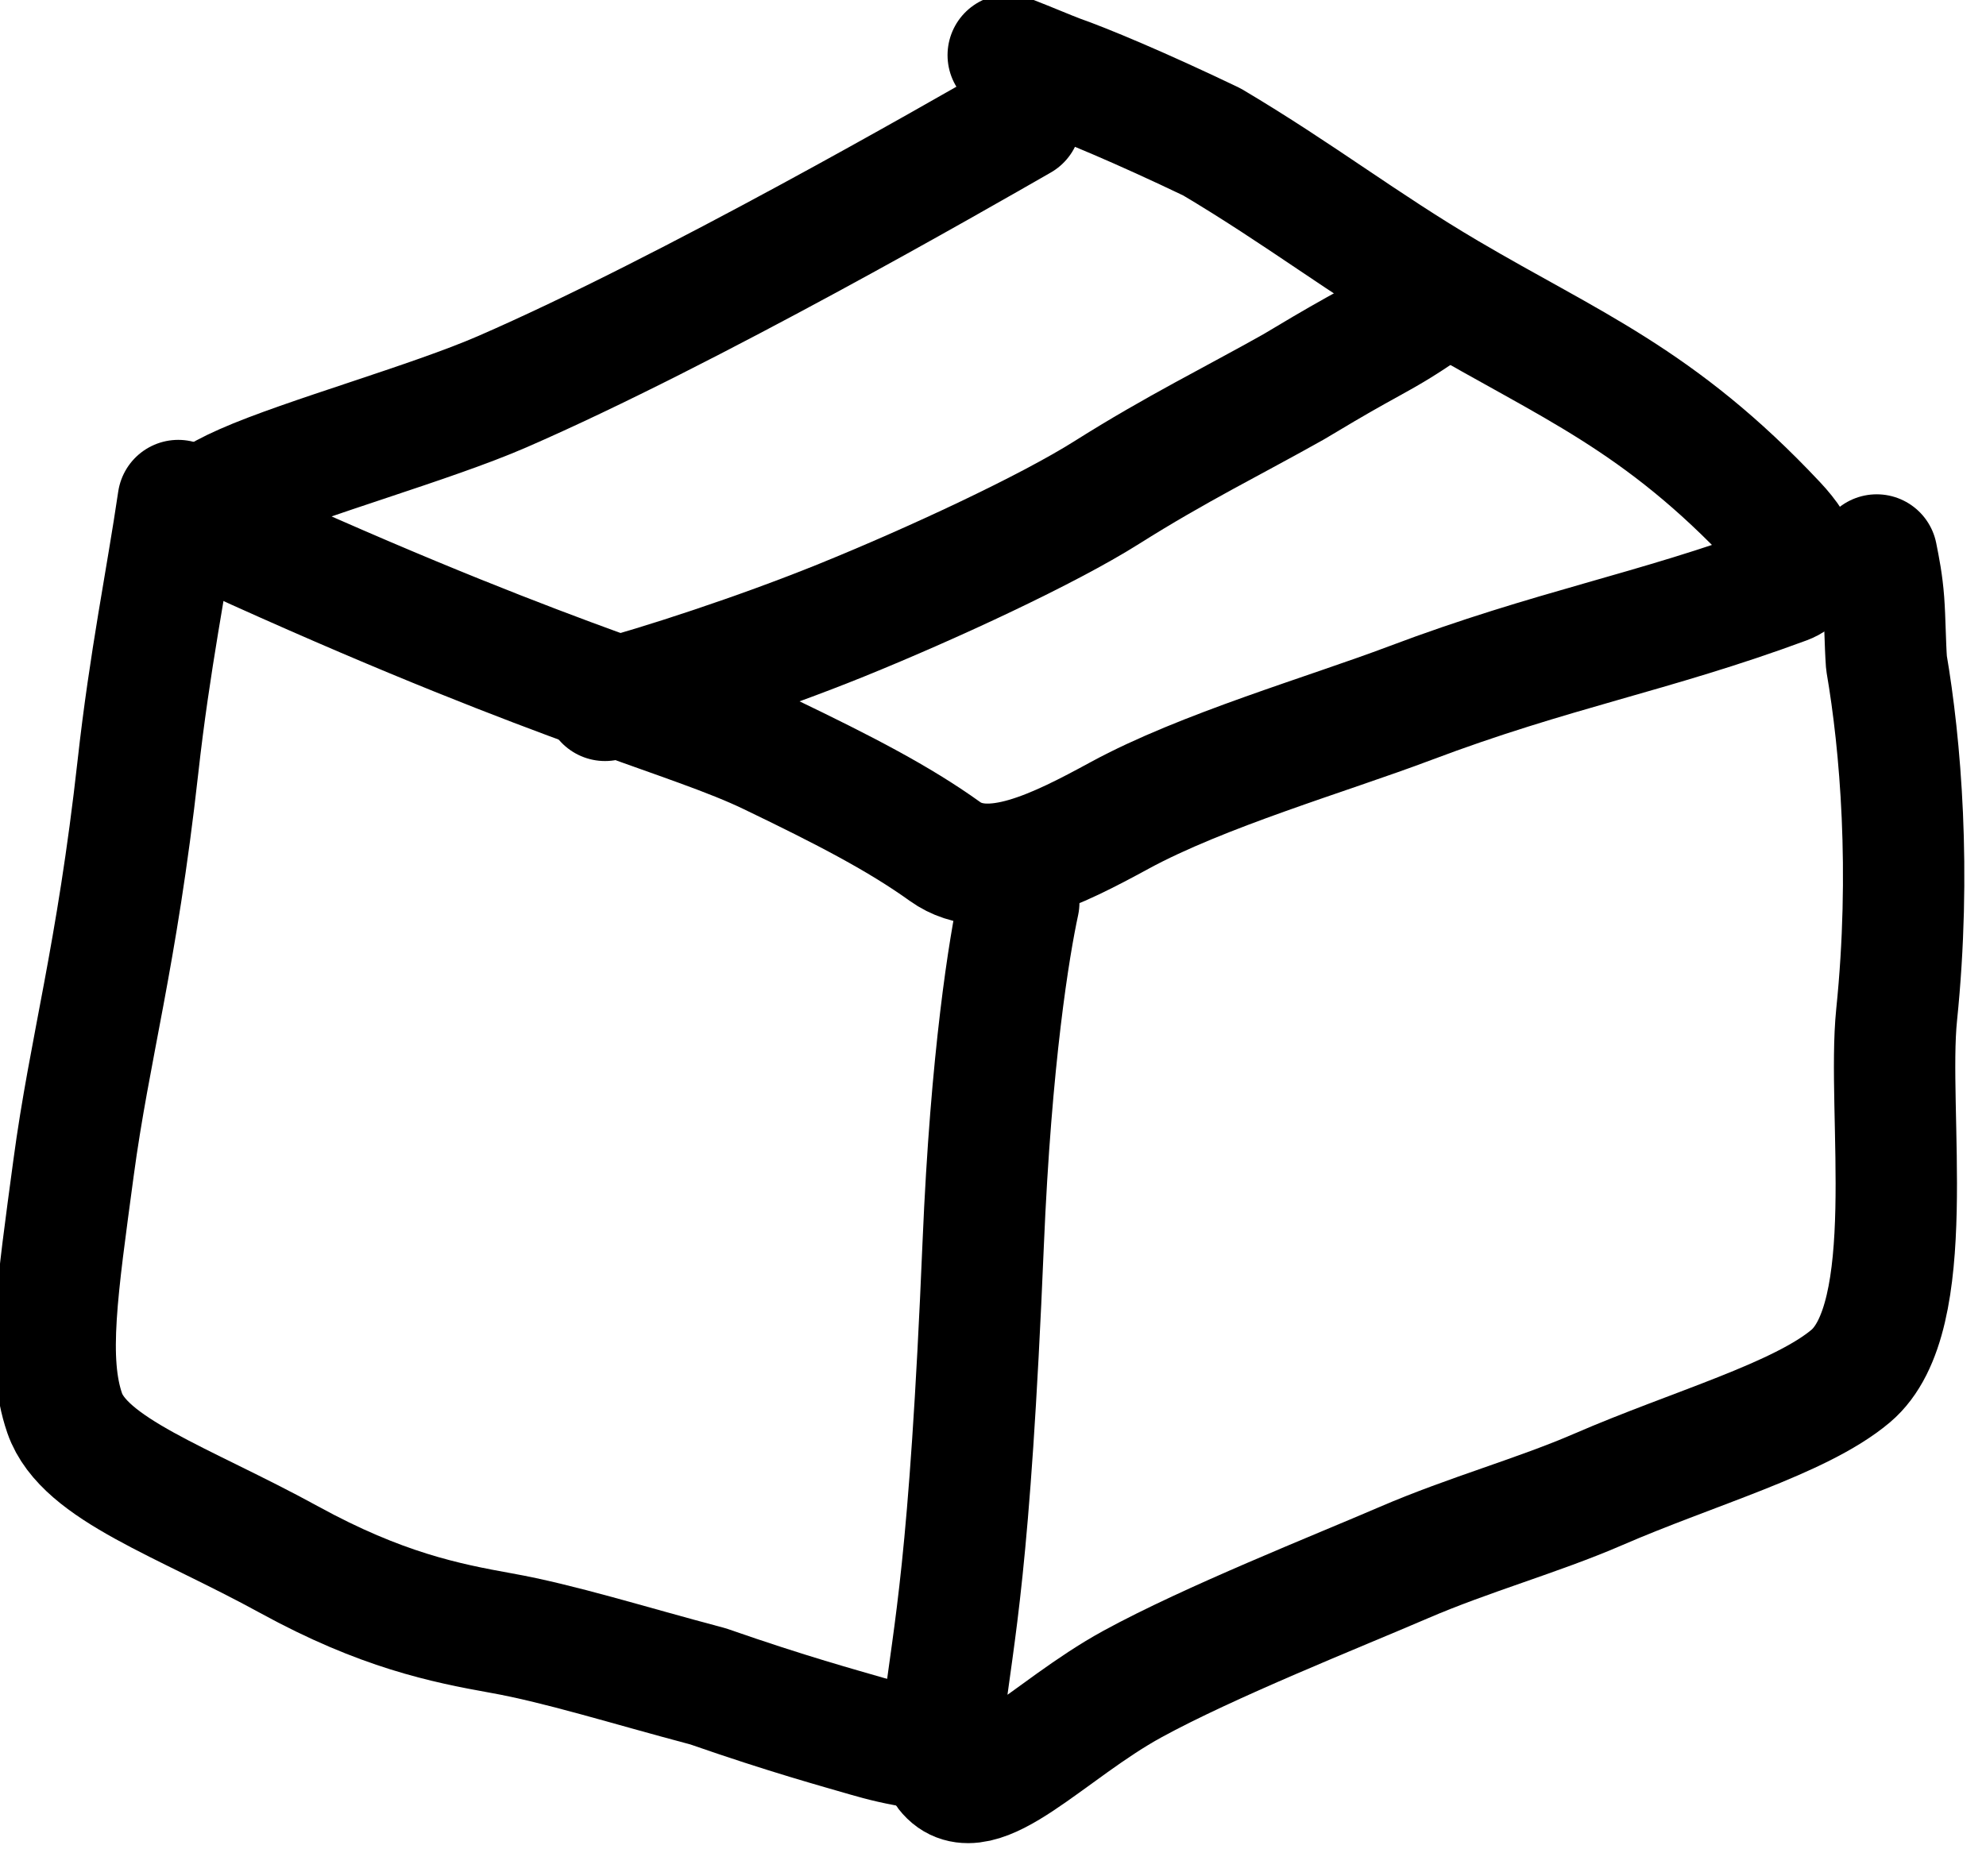
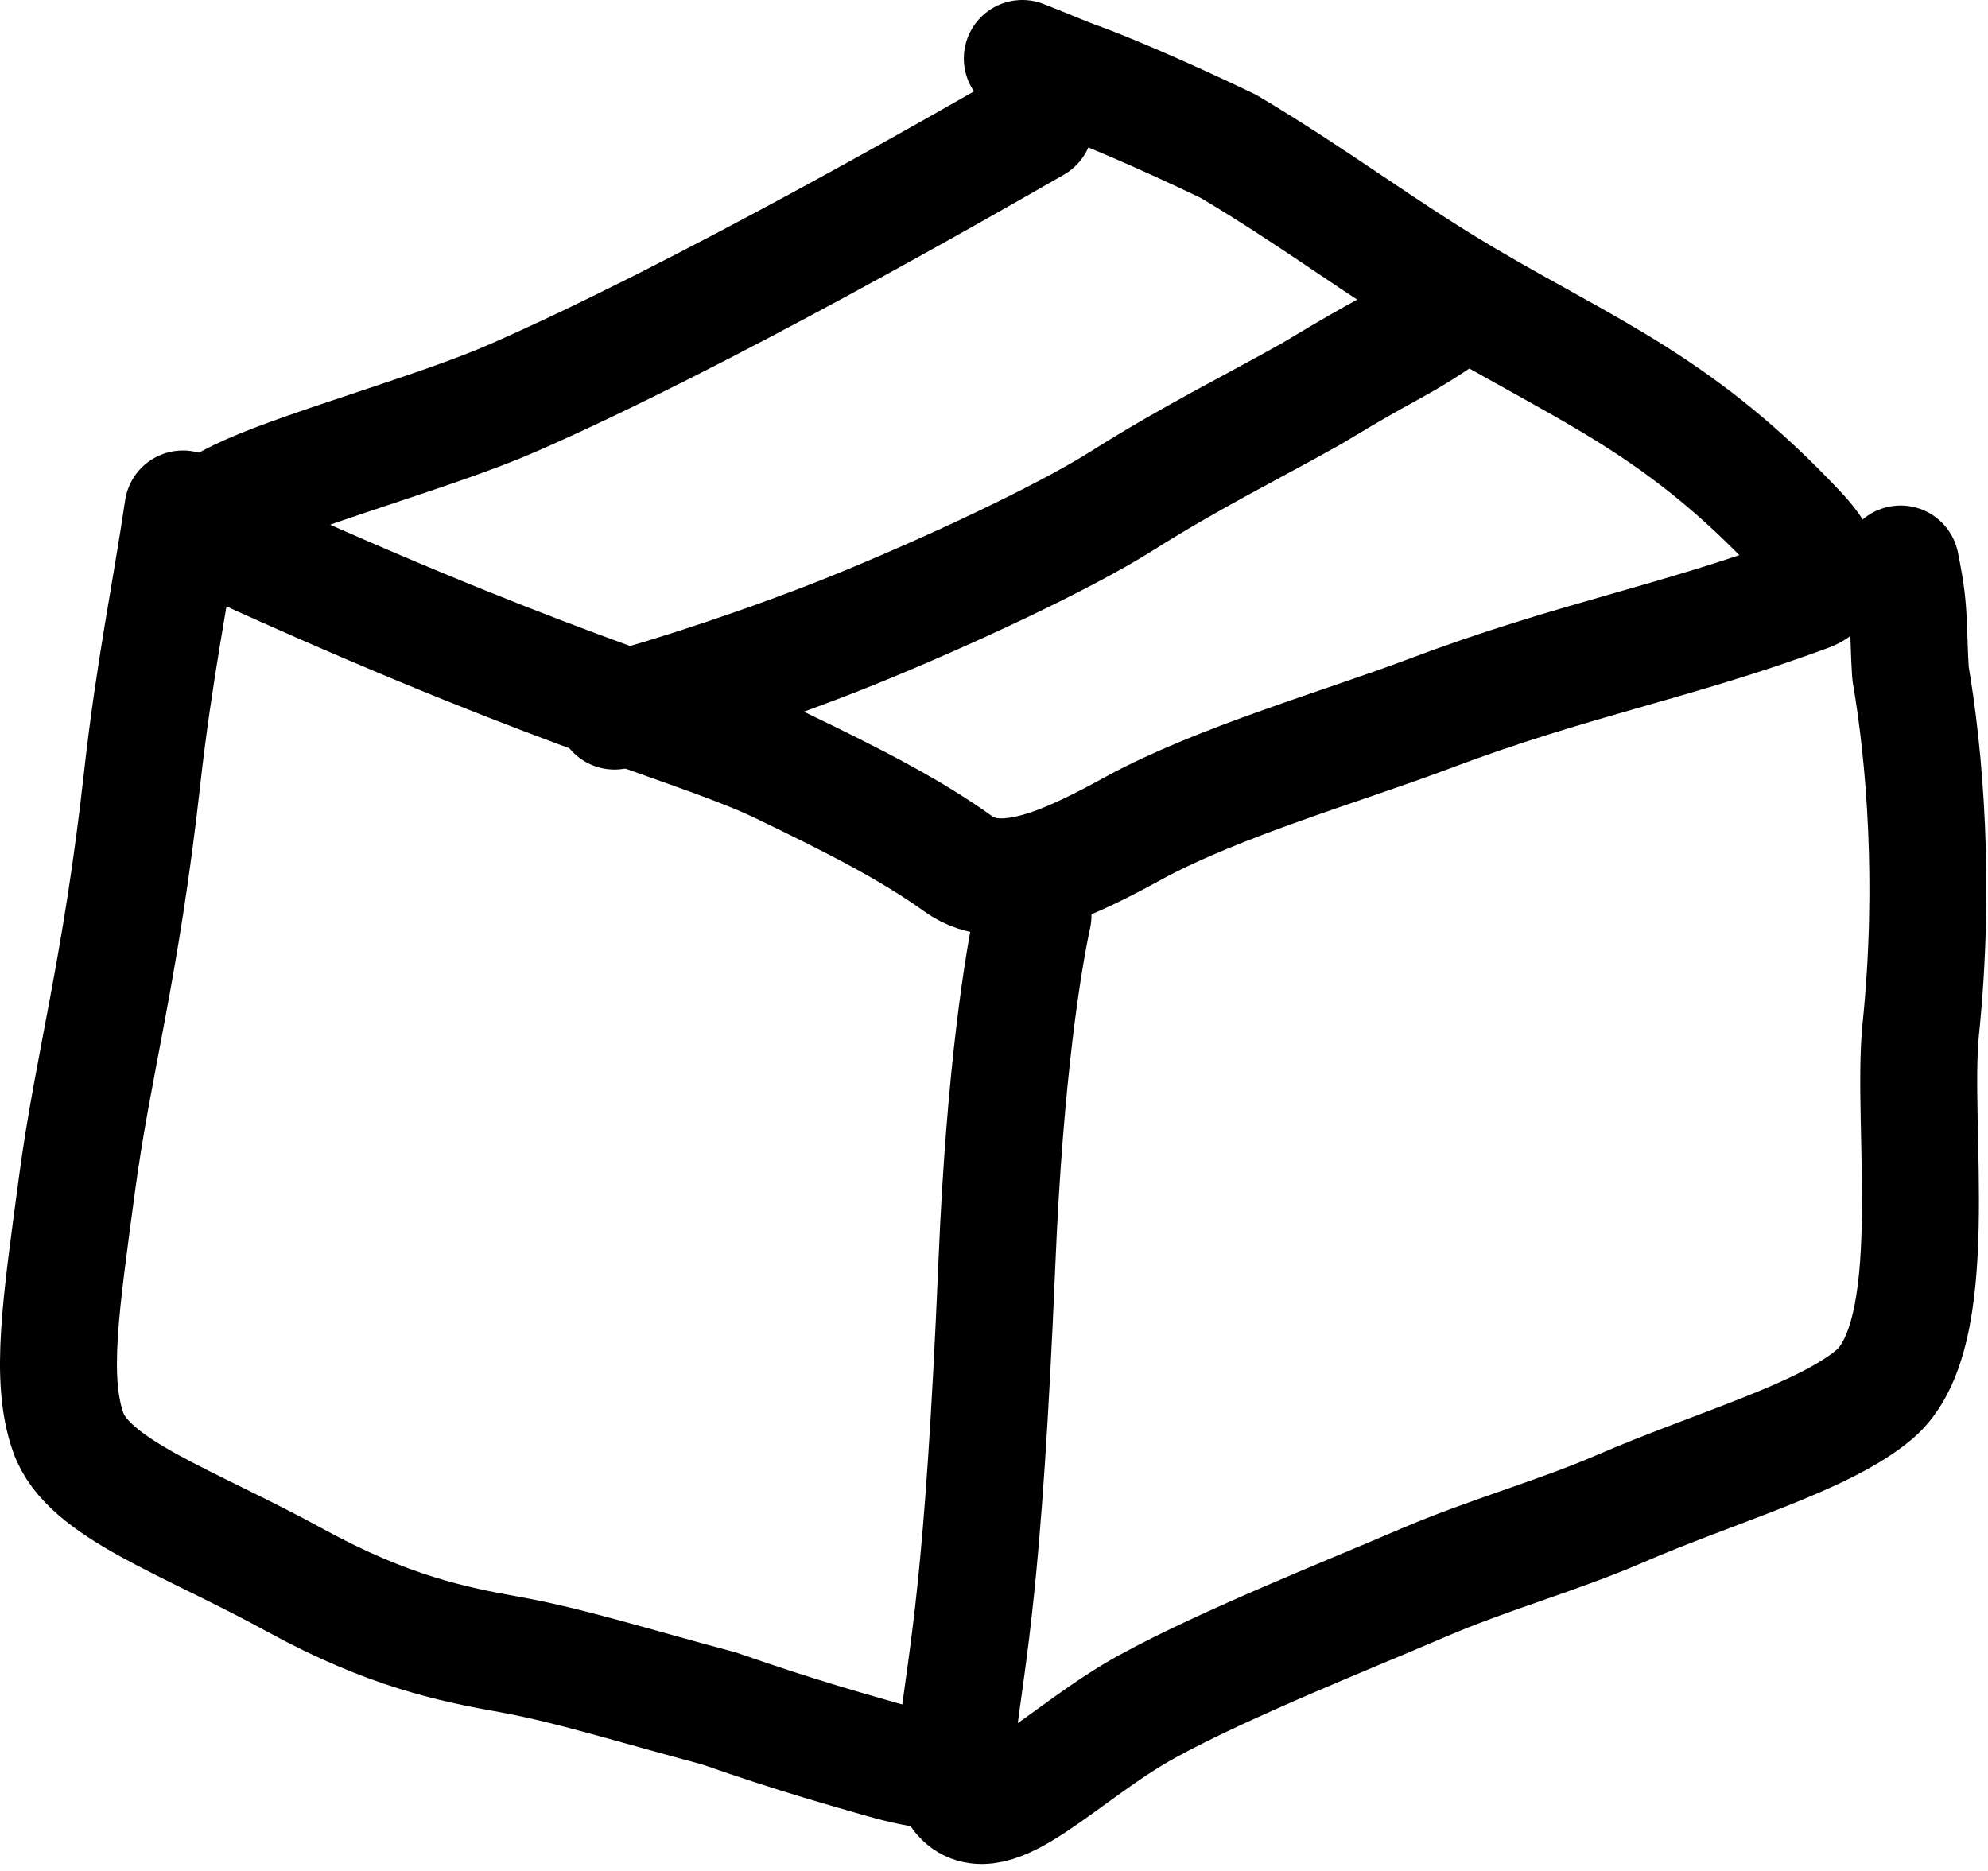
- <svg xmlns="http://www.w3.org/2000/svg" width="36" height="34" viewBox="0 0 36 34" fill="none">
-   <path d="M18.5 2.174C17.341 2.838 12.493 5.628 9.104 7.102C7.825 7.659 5.507 8.307 4.424 8.788C3.342 9.269 3.523 9.453 4.647 9.96C10.306 12.51 12.512 12.982 13.957 13.678C15.311 14.33 16.294 14.838 17.13 15.438C17.942 16.02 19.175 15.394 20.292 14.786C21.792 13.969 24.062 13.314 25.556 12.75C28.151 11.77 29.936 11.478 32.366 10.579C32.795 10.42 32.644 9.978 32.188 9.493C30.071 7.237 28.45 6.62 26.242 5.319C24.71 4.417 23.565 3.521 21.968 2.573C20.657 1.945 19.656 1.53 19.191 1.367C18.958 1.279 18.734 1.179 18.276 1" stroke-width="2.2" stroke-linecap="round" stroke-linejoin="round" stroke="black" />
-   <path d="M10.967 12.698C11.934 12.445 13.75 11.855 15.261 11.242C16.898 10.578 18.988 9.607 20.061 8.93C21.324 8.133 22.354 7.631 23.449 7.014C23.785 6.812 24.205 6.563 24.569 6.36C24.933 6.156 25.229 6.007 25.683 5.701" stroke-width="2.2" stroke-linecap="round" stroke-linejoin="round" stroke="black" />
-   <path d="M18.467 16.364C18.297 17.151 17.965 19.154 17.822 22.557C17.576 28.448 17.293 29.535 17.103 31.116C17.051 31.553 17.04 31.974 17.156 32.122C17.725 32.851 19.006 31.365 20.527 30.533C21.934 29.764 24.213 28.862 25.45 28.329C26.623 27.823 27.876 27.478 28.968 27.005C30.691 26.257 32.63 25.721 33.546 24.95C34.809 23.886 34.2 20.158 34.38 18.399C34.647 15.794 34.45 13.496 34.196 12.017C34.17 11.647 34.17 11.239 34.145 10.904C34.12 10.569 34.07 10.319 34.019 10.062L34.019 10.062" stroke-width="2.2" stroke-linecap="round" stroke-linejoin="round" stroke="black" />
-   <path d="M3.231 9.075C3.019 10.519 2.714 11.982 2.501 13.898C2.116 17.358 1.624 19.003 1.332 21.183C1.041 23.355 0.84 24.661 1.173 25.622C1.527 26.641 3.312 27.22 5.244 28.279C6.911 29.193 8.073 29.427 9.081 29.608C10.15 29.799 11.35 30.181 12.836 30.575C14.296 31.084 15.215 31.332 15.724 31.481C15.987 31.556 16.258 31.63 16.762 31.706" stroke-width="2.2" stroke-linecap="round" stroke-linejoin="round" stroke="black" />
+ <svg xmlns="http://www.w3.org/2000/svg" width="34" height="32" viewBox="0 0 34 32" fill="none">
+   <path d="M17.698 2.12C16.592 2.754 11.966 5.416 8.732 6.823C7.512 7.354 5.3 7.972 4.267 8.431C3.234 8.89 3.407 9.066 4.479 9.549C9.879 11.982 11.984 12.433 13.363 13.097C14.655 13.719 15.593 14.204 16.391 14.776C17.165 15.331 18.342 14.735 19.407 14.154C20.839 13.374 23.005 12.75 24.43 12.212C26.906 11.277 28.61 10.998 30.928 10.14C31.338 9.988 31.193 9.567 30.758 9.103C28.738 6.951 27.191 6.362 25.084 5.121C23.623 4.26 22.53 3.405 21.006 2.501C19.756 1.902 18.801 1.506 18.357 1.35C18.135 1.266 17.921 1.171 17.484 1" stroke-width="2" stroke-linecap="round" stroke-linejoin="round" stroke="black" />
+   <path d="M10.51 12.162C11.432 11.921 13.166 11.357 14.607 10.773C16.169 10.139 18.163 9.213 19.187 8.567C20.393 7.806 21.375 7.327 22.42 6.739C22.741 6.546 23.141 6.308 23.488 6.114C23.836 5.92 24.118 5.777 24.552 5.486" stroke-width="2" stroke-linecap="round" stroke-linejoin="round" stroke="black" />
+   <path d="M17.667 15.66C17.504 16.41 17.187 18.322 17.051 21.569C16.816 27.19 16.546 28.227 16.365 29.736C16.315 30.152 16.305 30.554 16.415 30.695C16.959 31.391 18.181 29.974 19.632 29.18C20.975 28.445 23.149 27.585 24.329 27.076C25.449 26.594 26.644 26.264 27.686 25.813C29.33 25.1 31.181 24.588 32.054 23.852C33.26 22.837 32.679 19.28 32.85 17.602C33.105 15.116 32.917 12.923 32.674 11.512C32.65 11.159 32.65 10.77 32.626 10.45C32.602 10.13 32.554 9.892 32.505 9.646" stroke-width="2" stroke-linecap="round" stroke-linejoin="round" stroke="black" />
+   <path d="M3.129 8.705C2.927 10.083 2.635 11.479 2.432 13.307C2.065 16.608 1.595 18.178 1.316 20.258C1.039 22.331 0.847 23.577 1.165 24.494C1.503 25.466 3.206 26.018 5.049 27.029C6.64 27.901 7.749 28.125 8.71 28.297C9.731 28.479 10.876 28.843 12.293 29.219C13.687 29.706 14.563 29.942 15.049 30.084C15.3 30.155 15.559 30.226 16.04 30.299" stroke-width="2" stroke-linecap="round" stroke-linejoin="round" stroke="black" />
</svg>
